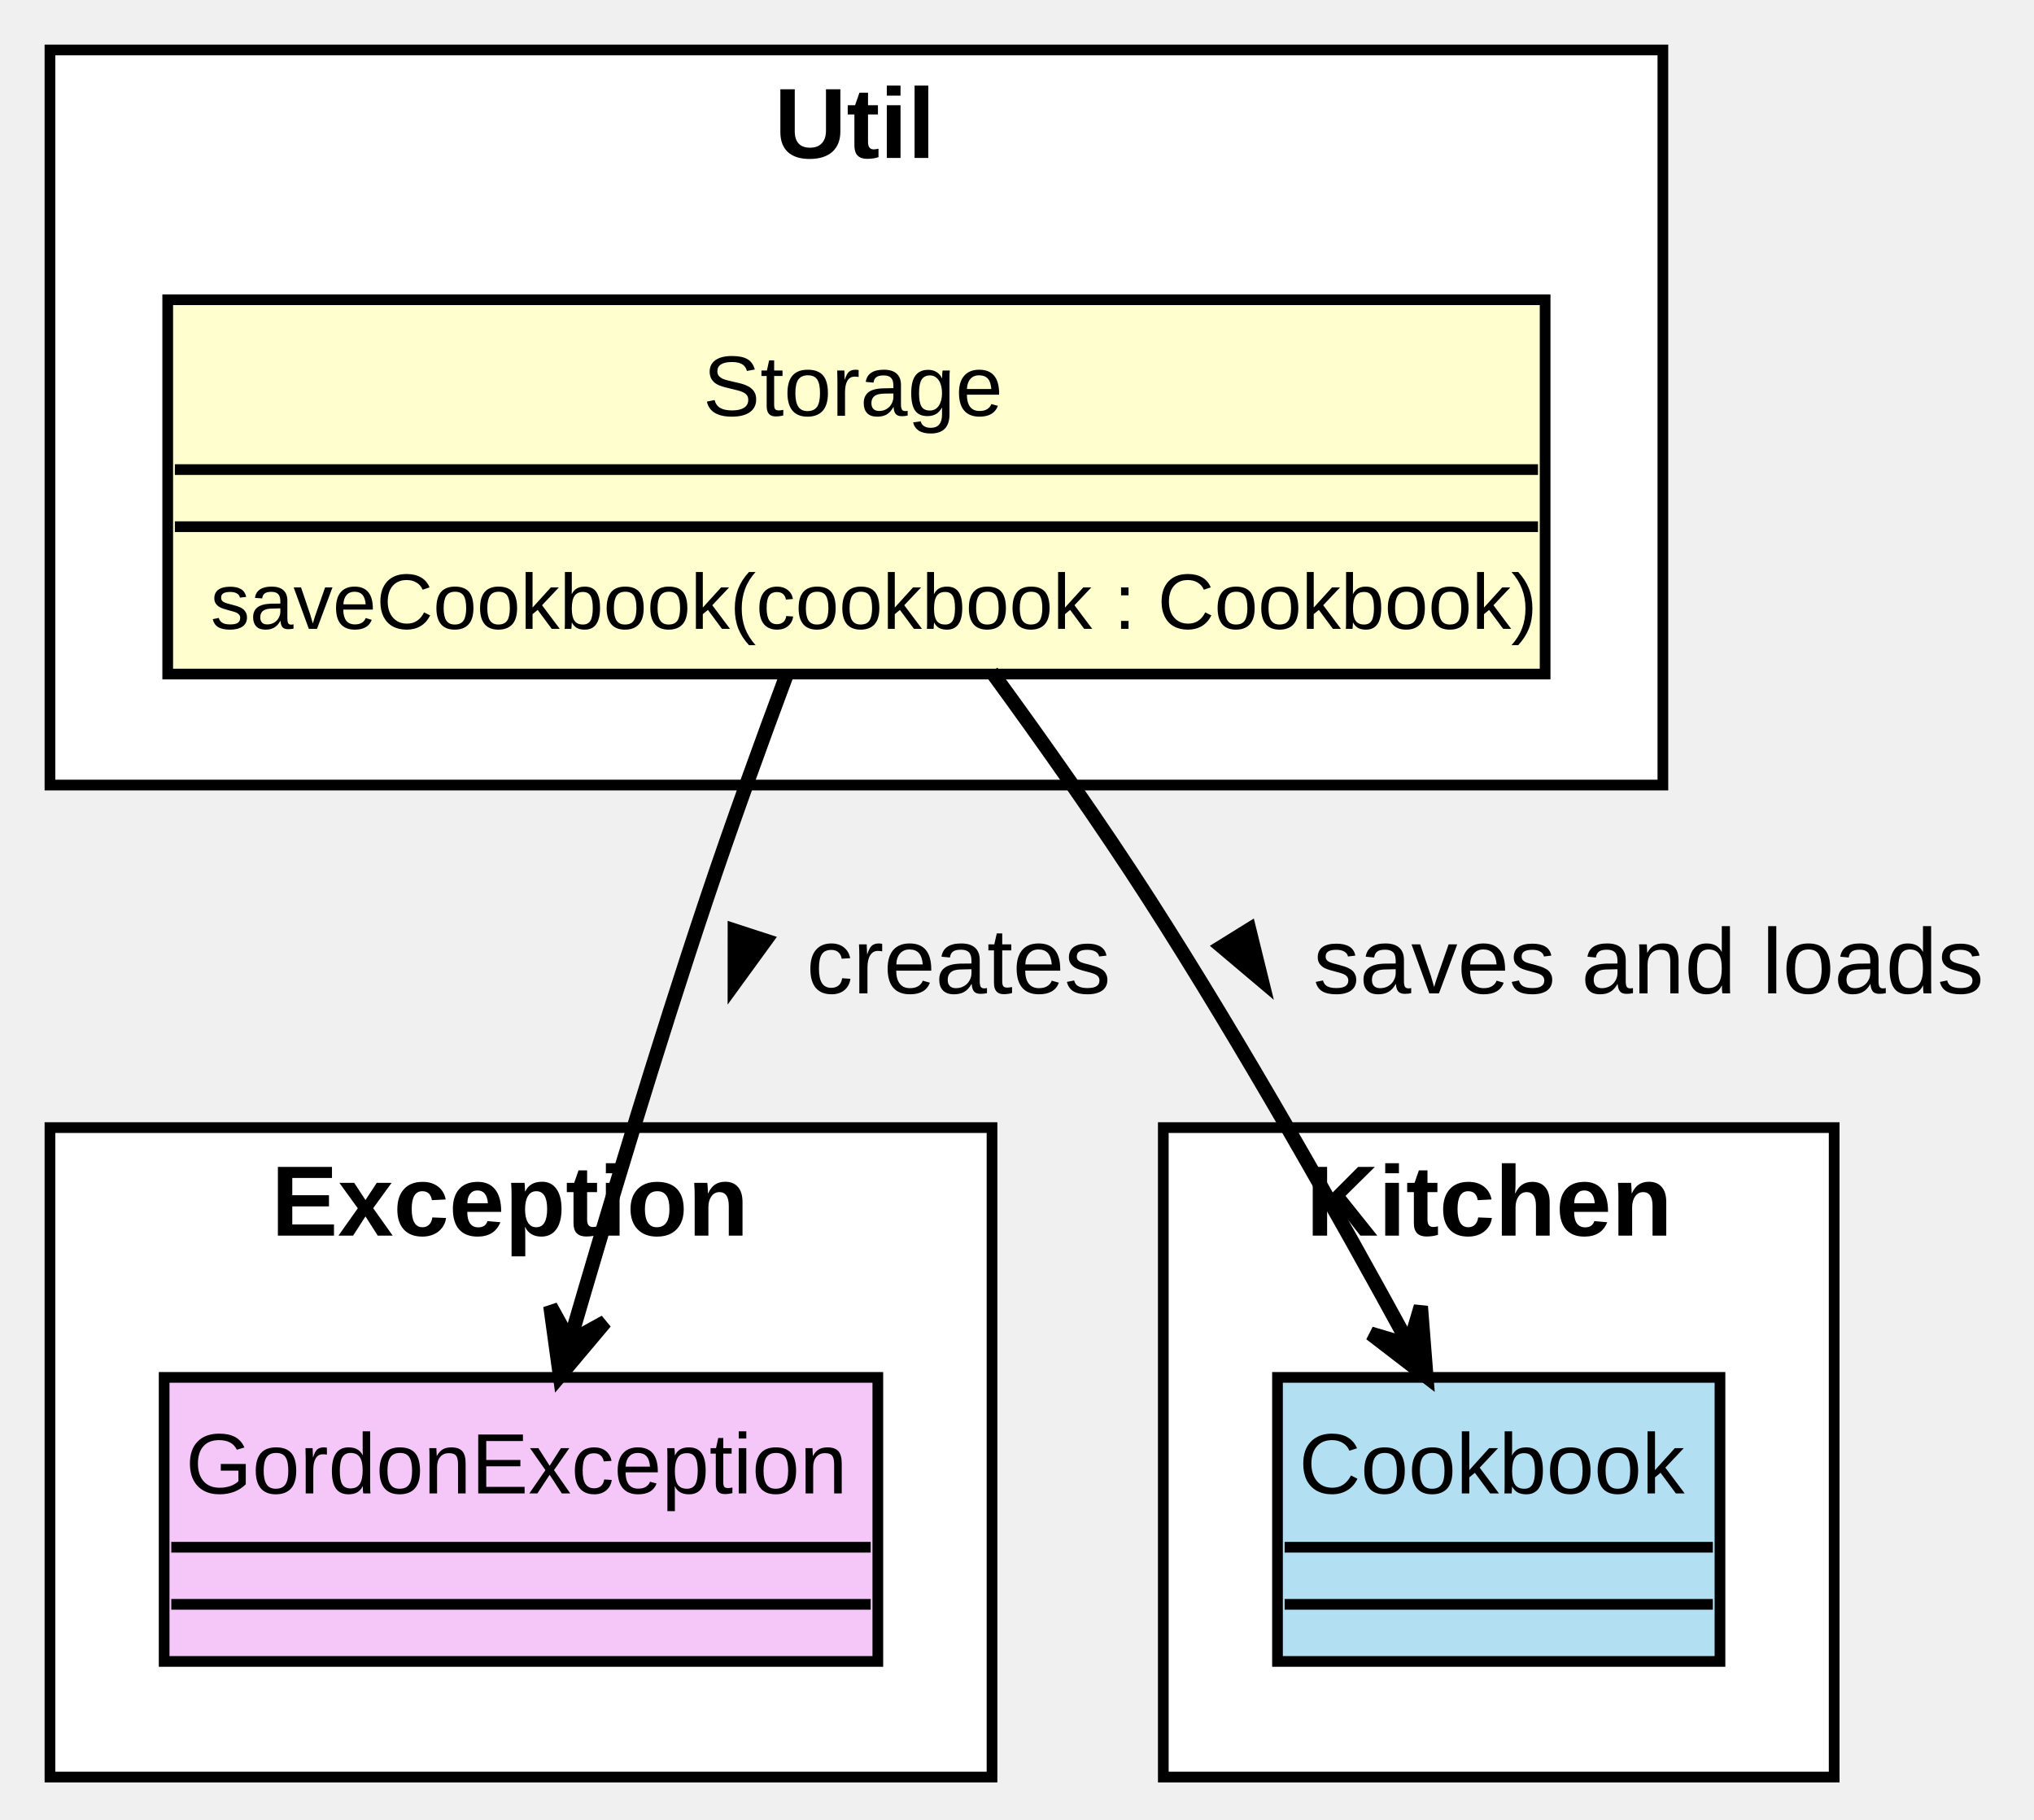
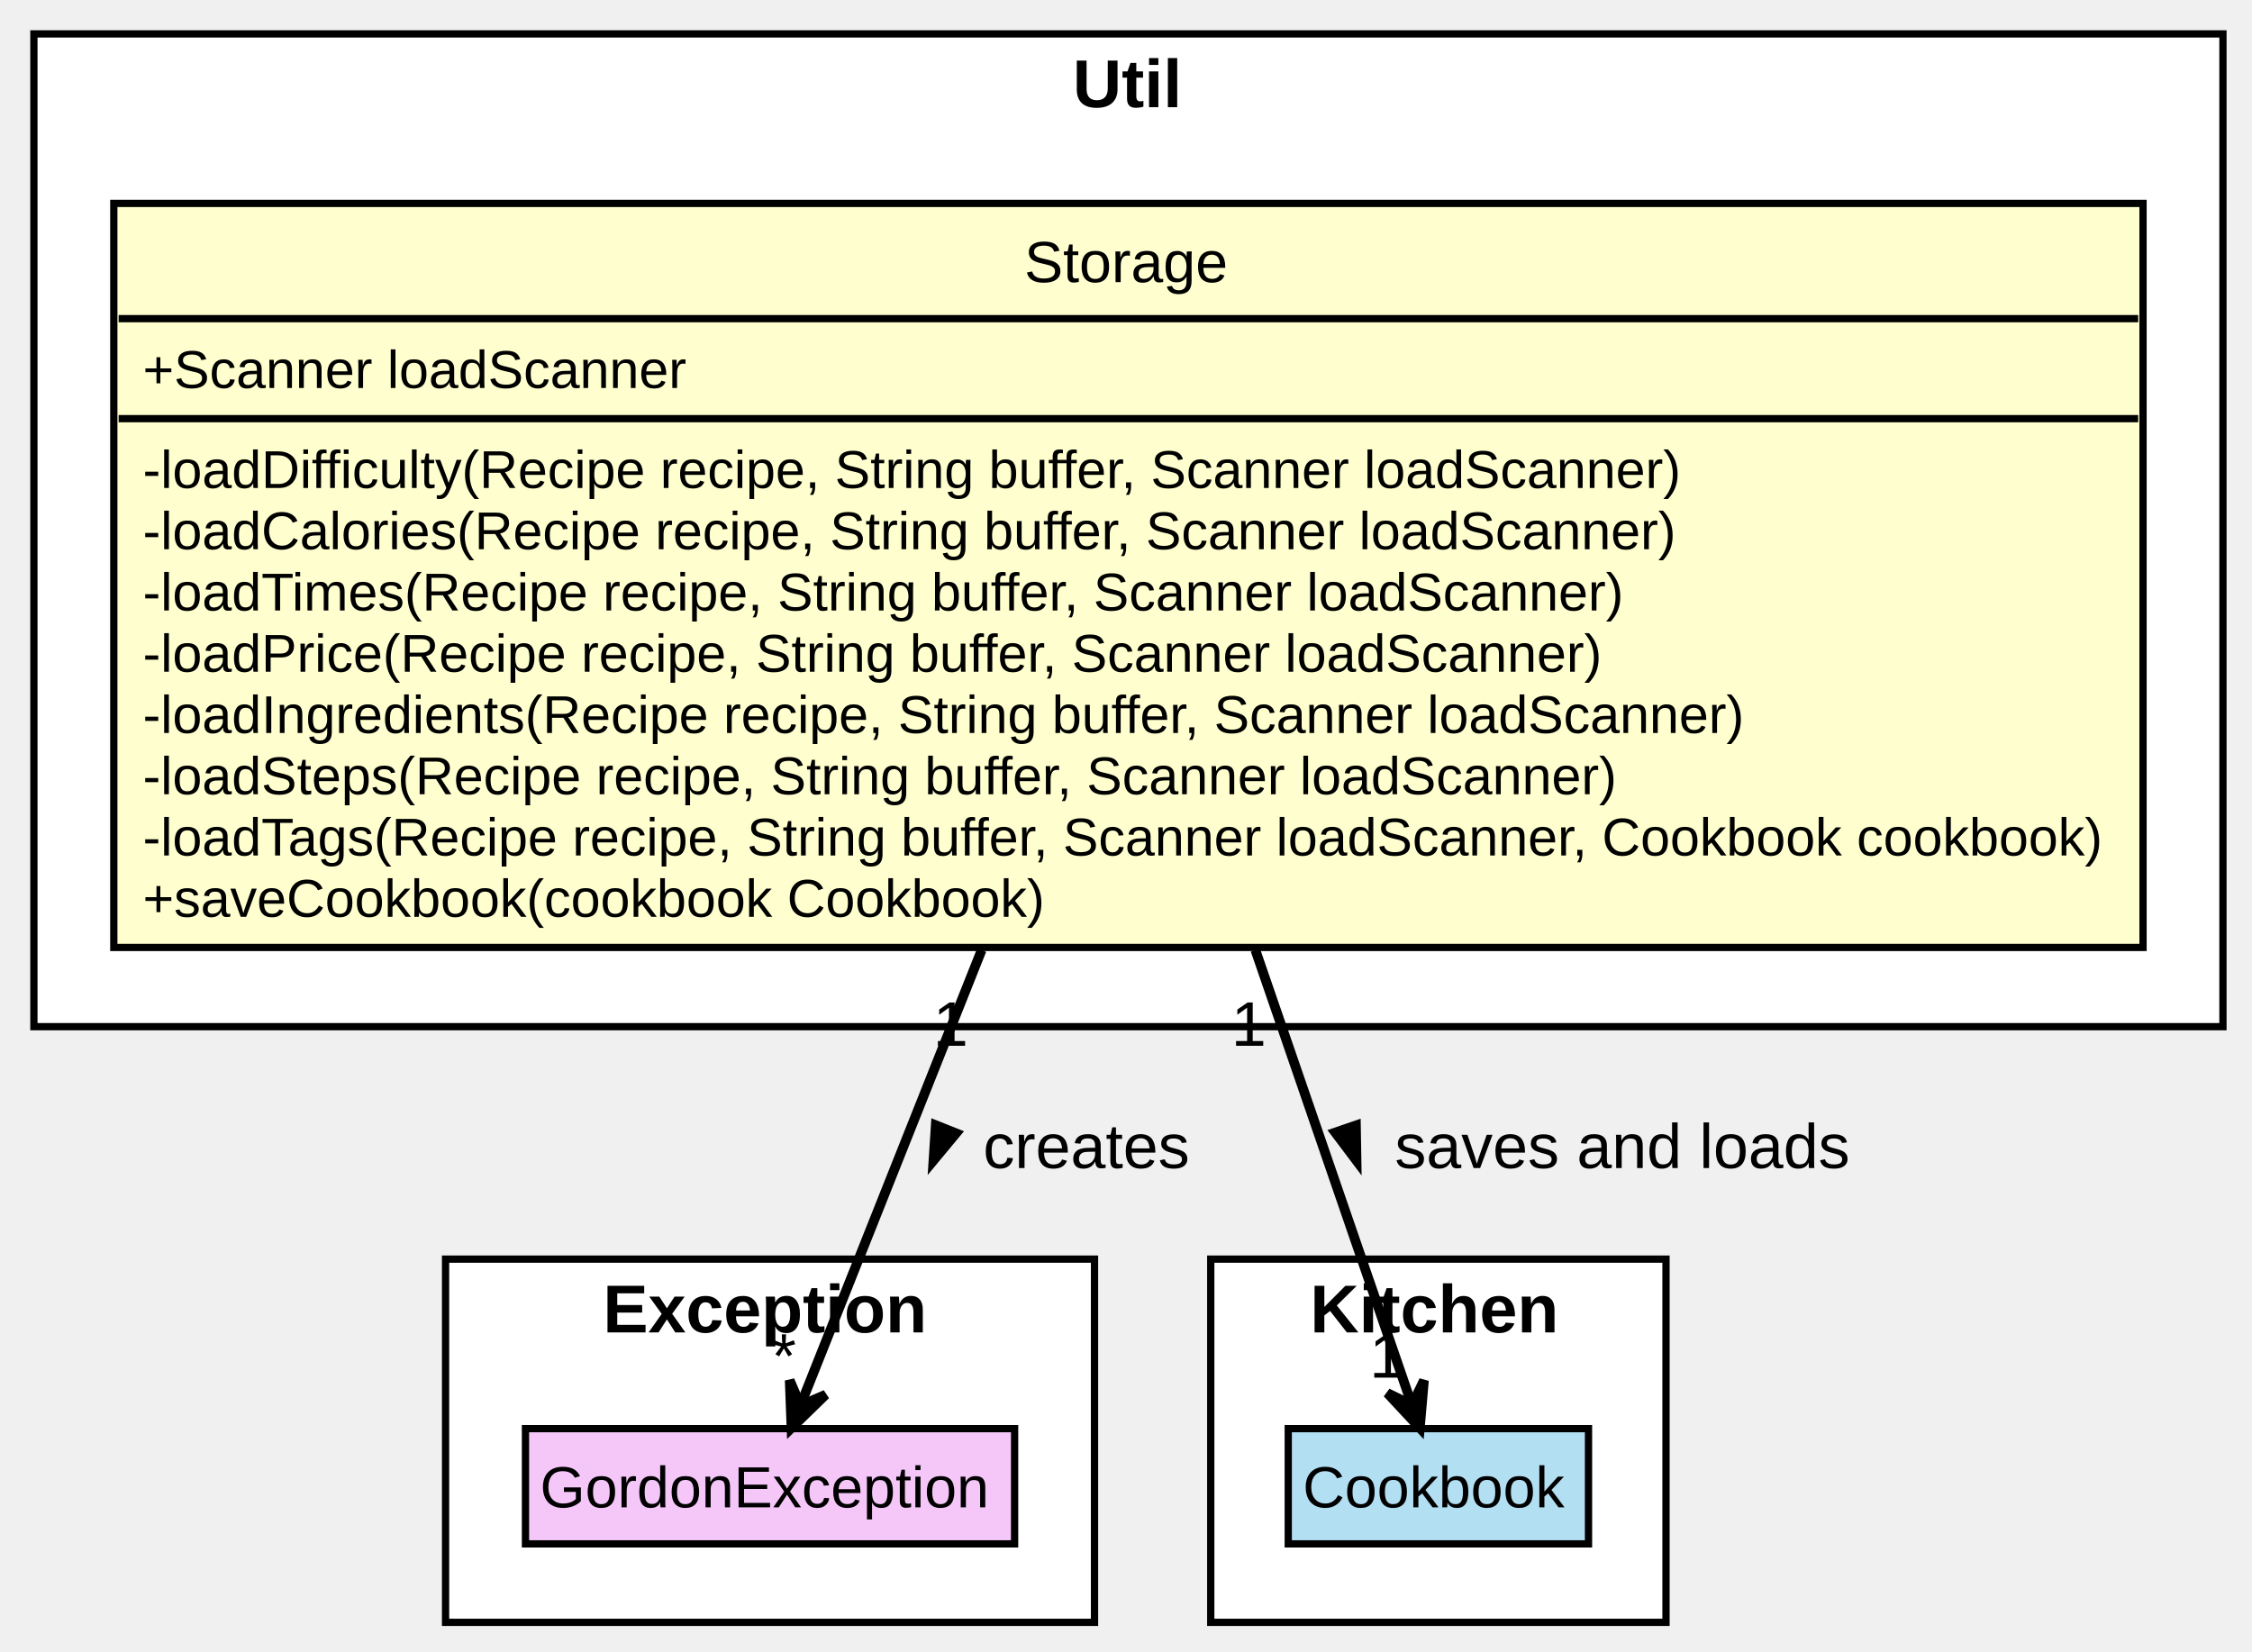
- <svg xmlns="http://www.w3.org/2000/svg" contentScriptType="application/ecmascript" contentStyleType="text/css" height="255px" preserveAspectRatio="none" style="width:285px;height:255px;background:#FFFFFF;" version="1.1" viewBox="0 0 285 255" width="285px" zoomAndPan="magnify">
+ <svg xmlns="http://www.w3.org/2000/svg" contentScriptType="application/ecmascript" contentStyleType="text/css" height="341px" preserveAspectRatio="none" style="width:465px;height:341px;background:#FFFFFF;" version="1.1" viewBox="0 0 465 341" width="465px" zoomAndPan="magnify">
  <defs />
  <g>
-     <rect fill="#FFFFFF" height="103" style="stroke:#000000;stroke-width:1.5;" width="226" x="7" y="7" />
-     <text fill="#000000" font-family="Arial" font-size="14" font-weight="bold" lengthAdjust="spacing" textLength="23" x="108.5" y="22.132">Util</text>
-     <rect fill="#FFFFFF" height="91" style="stroke:#000000;stroke-width:1.5;" width="132" x="7" y="158" />
-     <text fill="#000000" font-family="Arial" font-size="14" font-weight="bold" lengthAdjust="spacing" textLength="70" x="38" y="173.132">Exception</text>
-     <rect fill="#FFFFFF" height="91" style="stroke:#000000;stroke-width:1.5;" width="94" x="163" y="158" />
-     <text fill="#000000" font-family="Arial" font-size="14" font-weight="bold" lengthAdjust="spacing" textLength="54" x="183" y="173.132">Kitchen</text>
-     <rect codeLine="6" fill="#FEFECE" height="52.448" id="Storage" style="stroke:#000000;stroke-width:1.5;" width="193" x="23.5" y="42" />
-     <text fill="#000000" font-family="Arial" font-size="12" lengthAdjust="spacing" textLength="43" x="98.5" y="58.256">Storage</text>
-     <line style="stroke:#000000;stroke-width:1.5;" x1="24.5" x2="215.5" y1="65.799" y2="65.799" />
-     <line style="stroke:#000000;stroke-width:1.5;" x1="24.5" x2="215.5" y1="73.799" y2="73.799" />
-     <text fill="#000000" font-family="Arial" font-size="11" lengthAdjust="spacing" textLength="181" x="29.5" y="88.117">saveCookbook(cookbook : Cookbook)</text>
-     <rect codeLine="12" fill="#F4C7F8" height="39.799" id="GordonException" style="stroke:#000000;stroke-width:1.5;" width="100" x="23" y="193" />
-     <text fill="#000000" font-family="Arial" font-size="12" lengthAdjust="spacing" textLength="94" x="26" y="209.256">GordonException</text>
-     <line style="stroke:#000000;stroke-width:1.5;" x1="24" x2="122" y1="216.799" y2="216.799" />
-     <line style="stroke:#000000;stroke-width:1.5;" x1="24" x2="122" y1="224.799" y2="224.799" />
-     <rect codeLine="17" fill="#B3DFF3" height="39.799" id="Cookbook" style="stroke:#000000;stroke-width:1.5;" width="62" x="179" y="193" />
-     <text fill="#000000" font-family="Arial" font-size="12" lengthAdjust="spacing" textLength="56" x="182" y="209.256">Cookbook</text>
-     <line style="stroke:#000000;stroke-width:1.5;" x1="180" x2="240" y1="216.799" y2="216.799" />
-     <line style="stroke:#000000;stroke-width:1.5;" x1="180" x2="240" y1="224.799" y2="224.799" />
-     <path codeLine="20" d="M110.37,94.14 C106.68,104.02 102.52,115.5 99,126 C92.08,146.64 84.98,170.34 79.95,187.62 " fill="none" id="Storage-to-GordonException" style="stroke:#000000;stroke-width:2.0;" />
-     <polygon fill="#000000" points="78.46,192.77,84.799,185.233,79.847,187.966,77.113,183.014,78.46,192.77" style="stroke:#000000;stroke-width:2.0;" />
-     <polygon fill="#000000" points="102.453,139.229,108.046,131.537,102.457,129.718,102.453,139.229" style="stroke:#000000;stroke-width:1.0;" />
-     <text fill="#000000" font-family="Arial" font-size="13" lengthAdjust="spacing" textLength="43" x="113" y="139.194">creates</text>
-     <path codeLine="21" d="M138.95,94.14 C146.1,103.92 154.15,115.33 161,126 C174.15,146.49 187.76,170.64 197.28,188.12 " fill="none" id="Storage-to-Cookbook" style="stroke:#000000;stroke-width:2.0;" />
-     <polygon fill="#000000" points="199.86,192.87,199.087,183.052,197.477,188.475,192.054,186.865,199.86,192.87" style="stroke:#000000;stroke-width:2.0;" />
-     <polygon fill="#000000" points="177.637,138.723,175.364,129.488,170.37,132.587,177.637,138.723" style="stroke:#000000;stroke-width:1.0;" />
-     <text fill="#000000" font-family="Arial" font-size="13" lengthAdjust="spacing" textLength="93" x="184" y="139.194">saves and loads</text>
+     <rect fill="#FFFFFF" height="205" style="stroke:#000000;stroke-width:1.5;" width="452" x="7" y="7" />
+     <text fill="#000000" font-family="Arial" font-size="14" font-weight="bold" lengthAdjust="spacing" textLength="23" x="221.5" y="22.132">Util</text>
+     <rect fill="#FFFFFF" height="75" style="stroke:#000000;stroke-width:1.5;" width="134" x="92" y="260" />
+     <text fill="#000000" font-family="Arial" font-size="14" font-weight="bold" lengthAdjust="spacing" textLength="69" x="124.5" y="275.132">Exception</text>
+     <rect fill="#FFFFFF" height="75" style="stroke:#000000;stroke-width:1.5;" width="94" x="250" y="260" />
+     <text fill="#000000" font-family="Arial" font-size="14" font-weight="bold" lengthAdjust="spacing" textLength="53" x="270.5" y="275.132">Kitchen</text>
+     <rect codeLine="9" fill="#FEFECE" height="153.639" id="Storage" style="stroke:#000000;stroke-width:1.5;" width="419" x="23.5" y="42" />
+     <text fill="#000000" font-family="Arial" font-size="12" lengthAdjust="spacing" textLength="43" x="211.5" y="58.256">Storage</text>
+     <line style="stroke:#000000;stroke-width:1.5;" x1="24.5" x2="441.5" y1="65.799" y2="65.799" />
+     <text fill="#000000" font-family="Arial" font-size="11" lengthAdjust="spacing" textLength="111" x="29.5" y="80.117">+Scanner loadScanner</text>
+     <line style="stroke:#000000;stroke-width:1.5;" x1="24.5" x2="441.5" y1="86.448" y2="86.448" />
+     <text fill="#000000" font-family="Arial" font-size="11" lengthAdjust="spacing" textLength="316" x="29.5" y="100.766">-loadDifficulty(Recipe recipe, String buffer, Scanner loadScanner)</text>
+     <text fill="#000000" font-family="Arial" font-size="11" lengthAdjust="spacing" textLength="315" x="29.5" y="113.415">-loadCalories(Recipe recipe, String buffer, Scanner loadScanner)</text>
+     <text fill="#000000" font-family="Arial" font-size="11" lengthAdjust="spacing" textLength="305" x="29.5" y="126.064">-loadTimes(Recipe recipe, String buffer, Scanner loadScanner)</text>
+     <text fill="#000000" font-family="Arial" font-size="11" lengthAdjust="spacing" textLength="300" x="29.5" y="138.712">-loadPrice(Recipe recipe, String buffer, Scanner loadScanner)</text>
+     <text fill="#000000" font-family="Arial" font-size="11" lengthAdjust="spacing" textLength="329" x="29.5" y="151.361">-loadIngredients(Recipe recipe, String buffer, Scanner loadScanner)</text>
+     <text fill="#000000" font-family="Arial" font-size="11" lengthAdjust="spacing" textLength="303" x="29.5" y="164.01">-loadSteps(Recipe recipe, String buffer, Scanner loadScanner)</text>
+     <text fill="#000000" font-family="Arial" font-size="11" lengthAdjust="spacing" textLength="407" x="29.5" y="176.659">-loadTags(Recipe recipe, String buffer, Scanner loadScanner, Cookbook cookbook)</text>
+     <text fill="#000000" font-family="Arial" font-size="11" lengthAdjust="spacing" textLength="189" x="29.5" y="189.308">+saveCookbook(cookbook Cookbook)</text>
+     <rect codeLine="23" fill="#F4C7F8" height="23.799" id="GordonException" style="stroke:#000000;stroke-width:1.5;" width="101" x="108.5" y="295" />
+     <text fill="#000000" font-family="Arial" font-size="12" lengthAdjust="spacing" textLength="95" x="111.5" y="311.256">GordonException</text>
+     <rect codeLine="28" fill="#B3DFF3" height="23.799" id="Cookbook" style="stroke:#000000;stroke-width:1.5;" width="62" x="266" y="295" />
+     <text fill="#000000" font-family="Arial" font-size="12" lengthAdjust="spacing" textLength="56" x="269" y="311.256">Cookbook</text>
+     <path codeLine="31" d="M202.69,196.19 C188.79,231.11 173.6,269.31 165.29,290.18 " fill="none" id="Storage-to-GordonException" style="stroke:#000000;stroke-width:2.0;" />
+     <polygon fill="#000000" points="163.43,294.86,170.486,287.989,165.287,290.218,163.059,285.018,163.43,294.86" style="stroke:#000000;stroke-width:2.0;" />
+     <polygon fill="#000000" points="192.151,241.12,198.226,233.803,192.765,231.629,192.151,241.12" style="stroke:#000000;stroke-width:1.0;" />
+     <text fill="#000000" font-family="Arial" font-size="13" lengthAdjust="spacing" textLength="43" x="203" y="241.194">creates</text>
+     <text fill="#000000" font-family="Arial" font-size="13" lengthAdjust="spacing" textLength="7" x="192.679" y="215.94">1</text>
+     <text fill="#000000" font-family="Arial" font-size="13" lengthAdjust="spacing" textLength="5" x="159.323" y="284.467">*</text>
+     <path codeLine="32" d="M259.22,196.19 C271.18,230.97 284.26,268.98 291.47,289.92 " fill="none" id="Storage-to-Cookbook" style="stroke:#000000;stroke-width:2.0;" />
+     <polygon fill="#000000" points="293.17,294.86,294.021,285.048,291.542,290.132,286.457,287.653,293.17,294.86" style="stroke:#000000;stroke-width:2.0;" />
+     <polygon fill="#000000" points="280.627,241.202,280.463,231.693,274.905,233.606,280.627,241.202" style="stroke:#000000;stroke-width:1.0;" />
+     <text fill="#000000" font-family="Arial" font-size="13" lengthAdjust="spacing" textLength="95" x="288" y="241.194">saves and loads</text>
+     <text fill="#000000" font-family="Arial" font-size="13" lengthAdjust="spacing" textLength="7" x="254.244" y="215.94">1</text>
+     <text fill="#000000" font-family="Arial" font-size="13" lengthAdjust="spacing" textLength="7" x="282.78" y="284.467">1</text>
  </g>
</svg>
